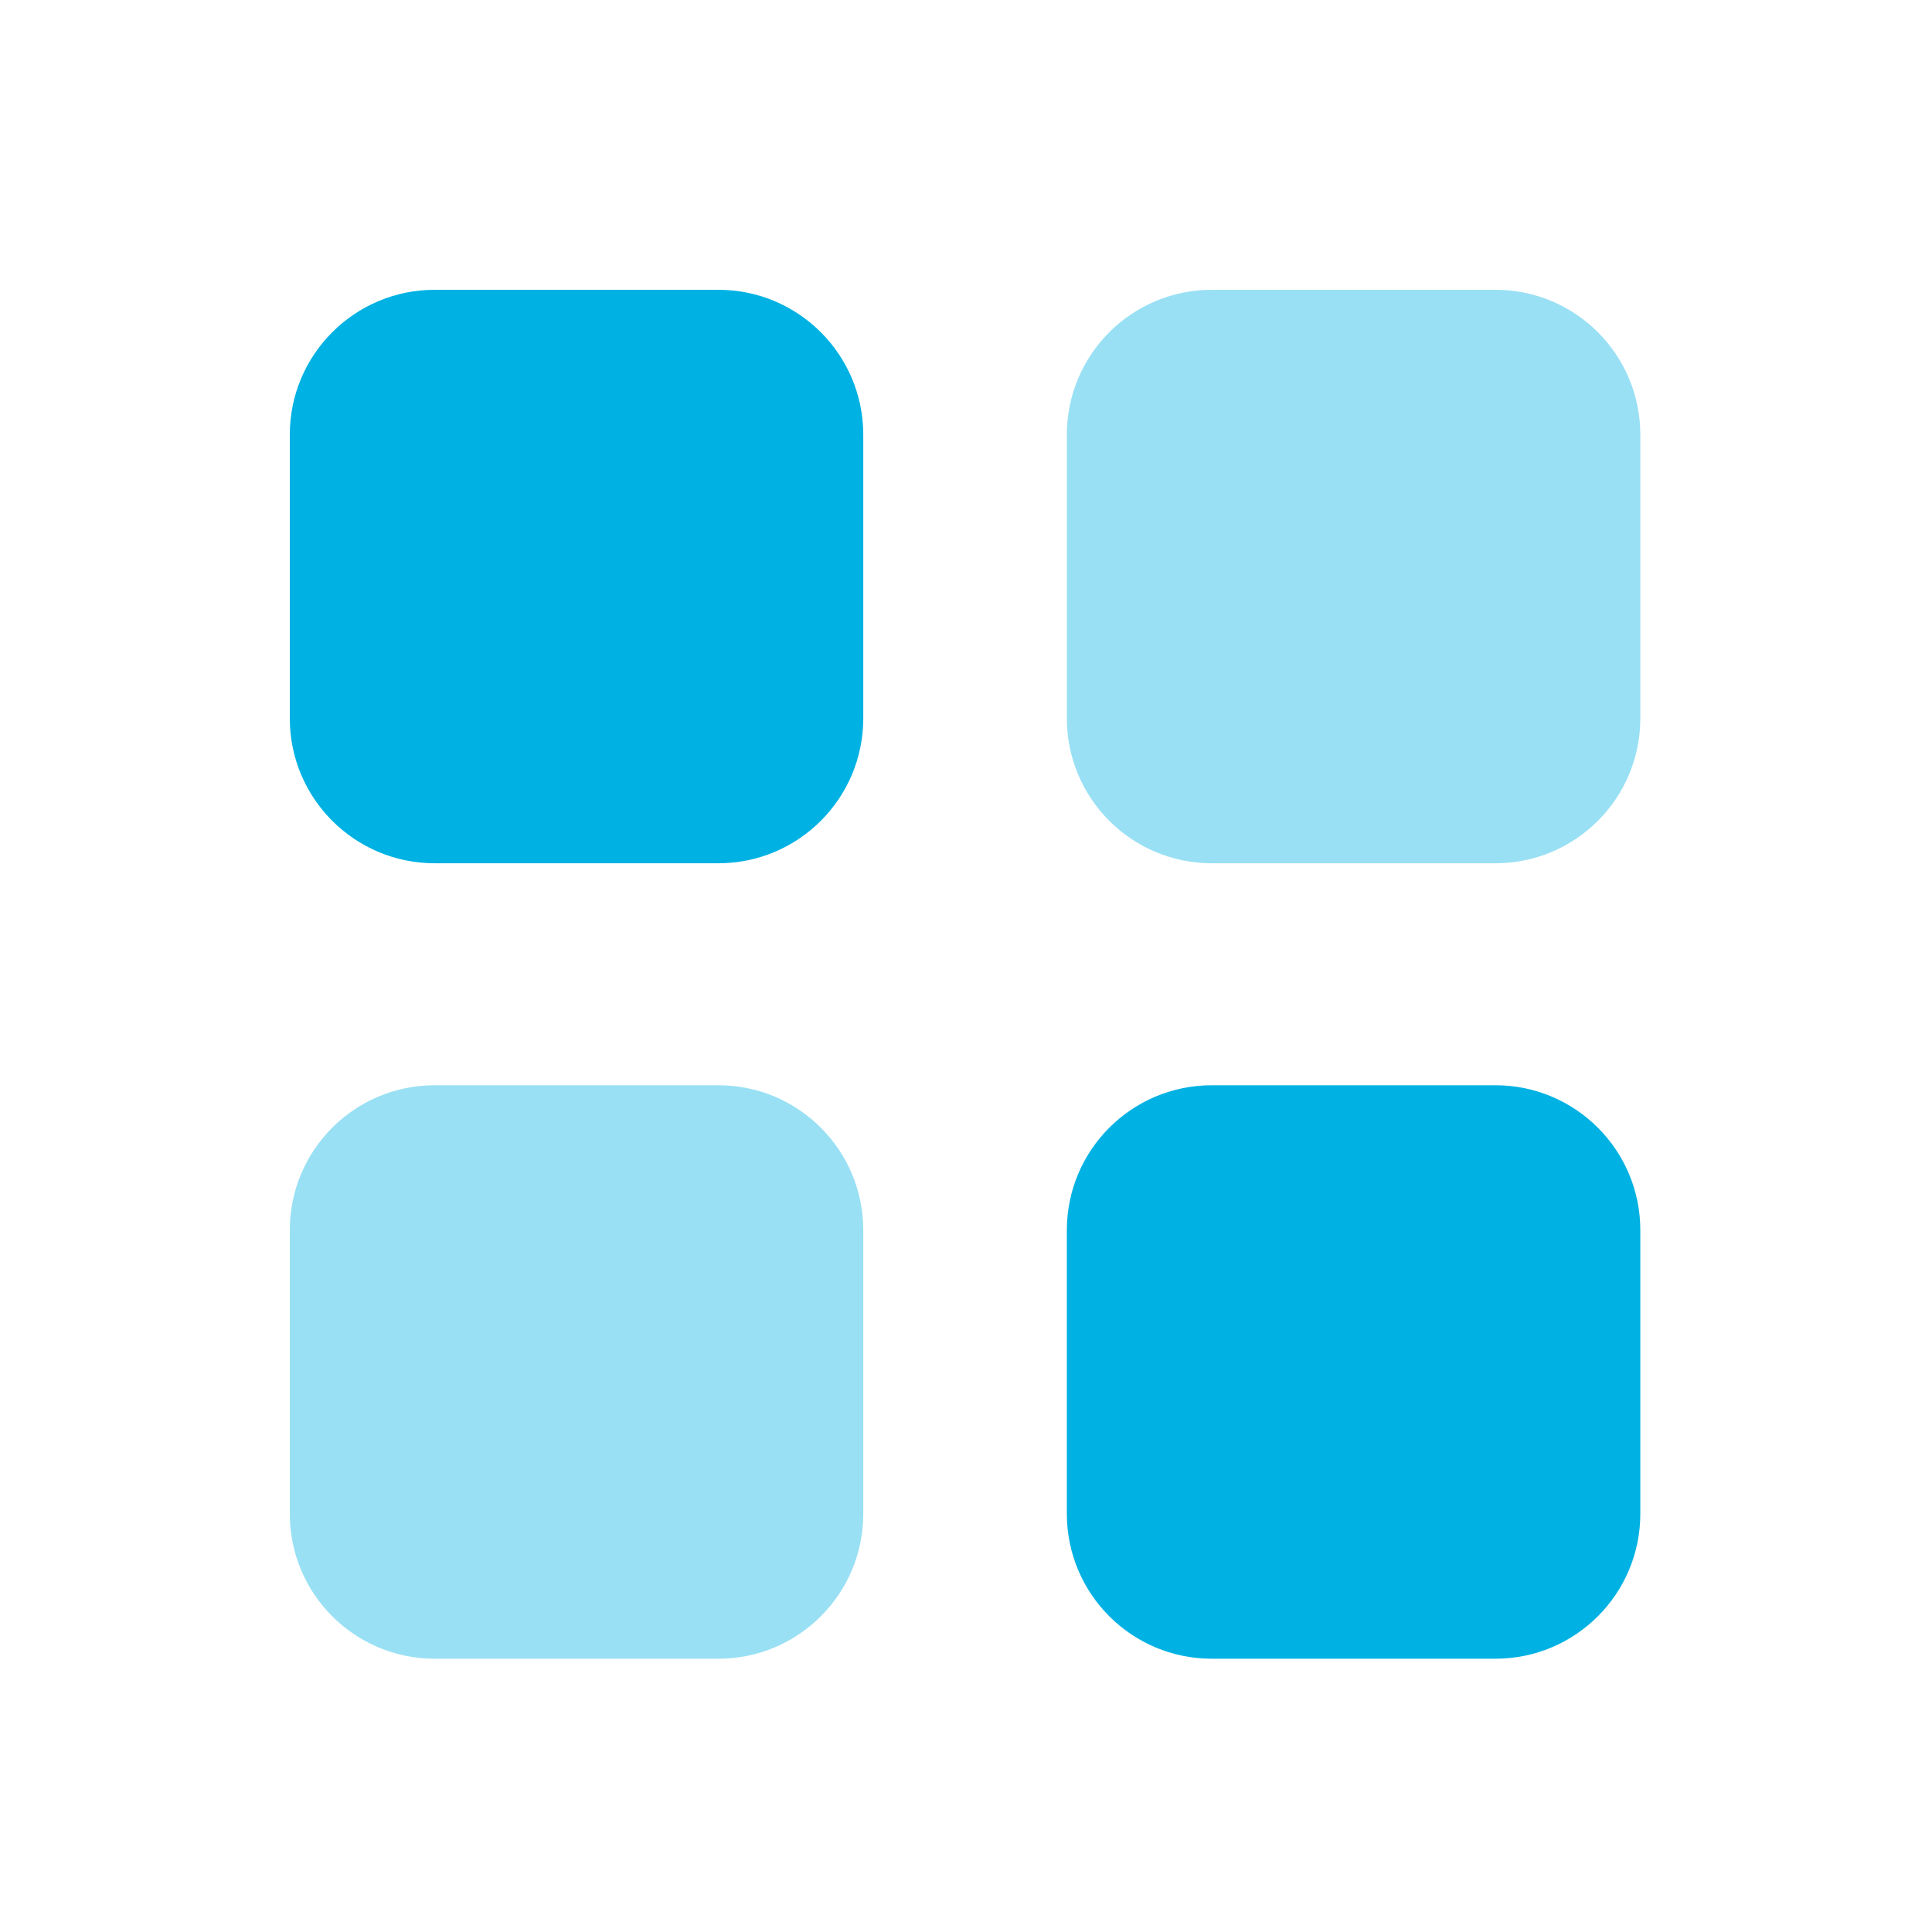
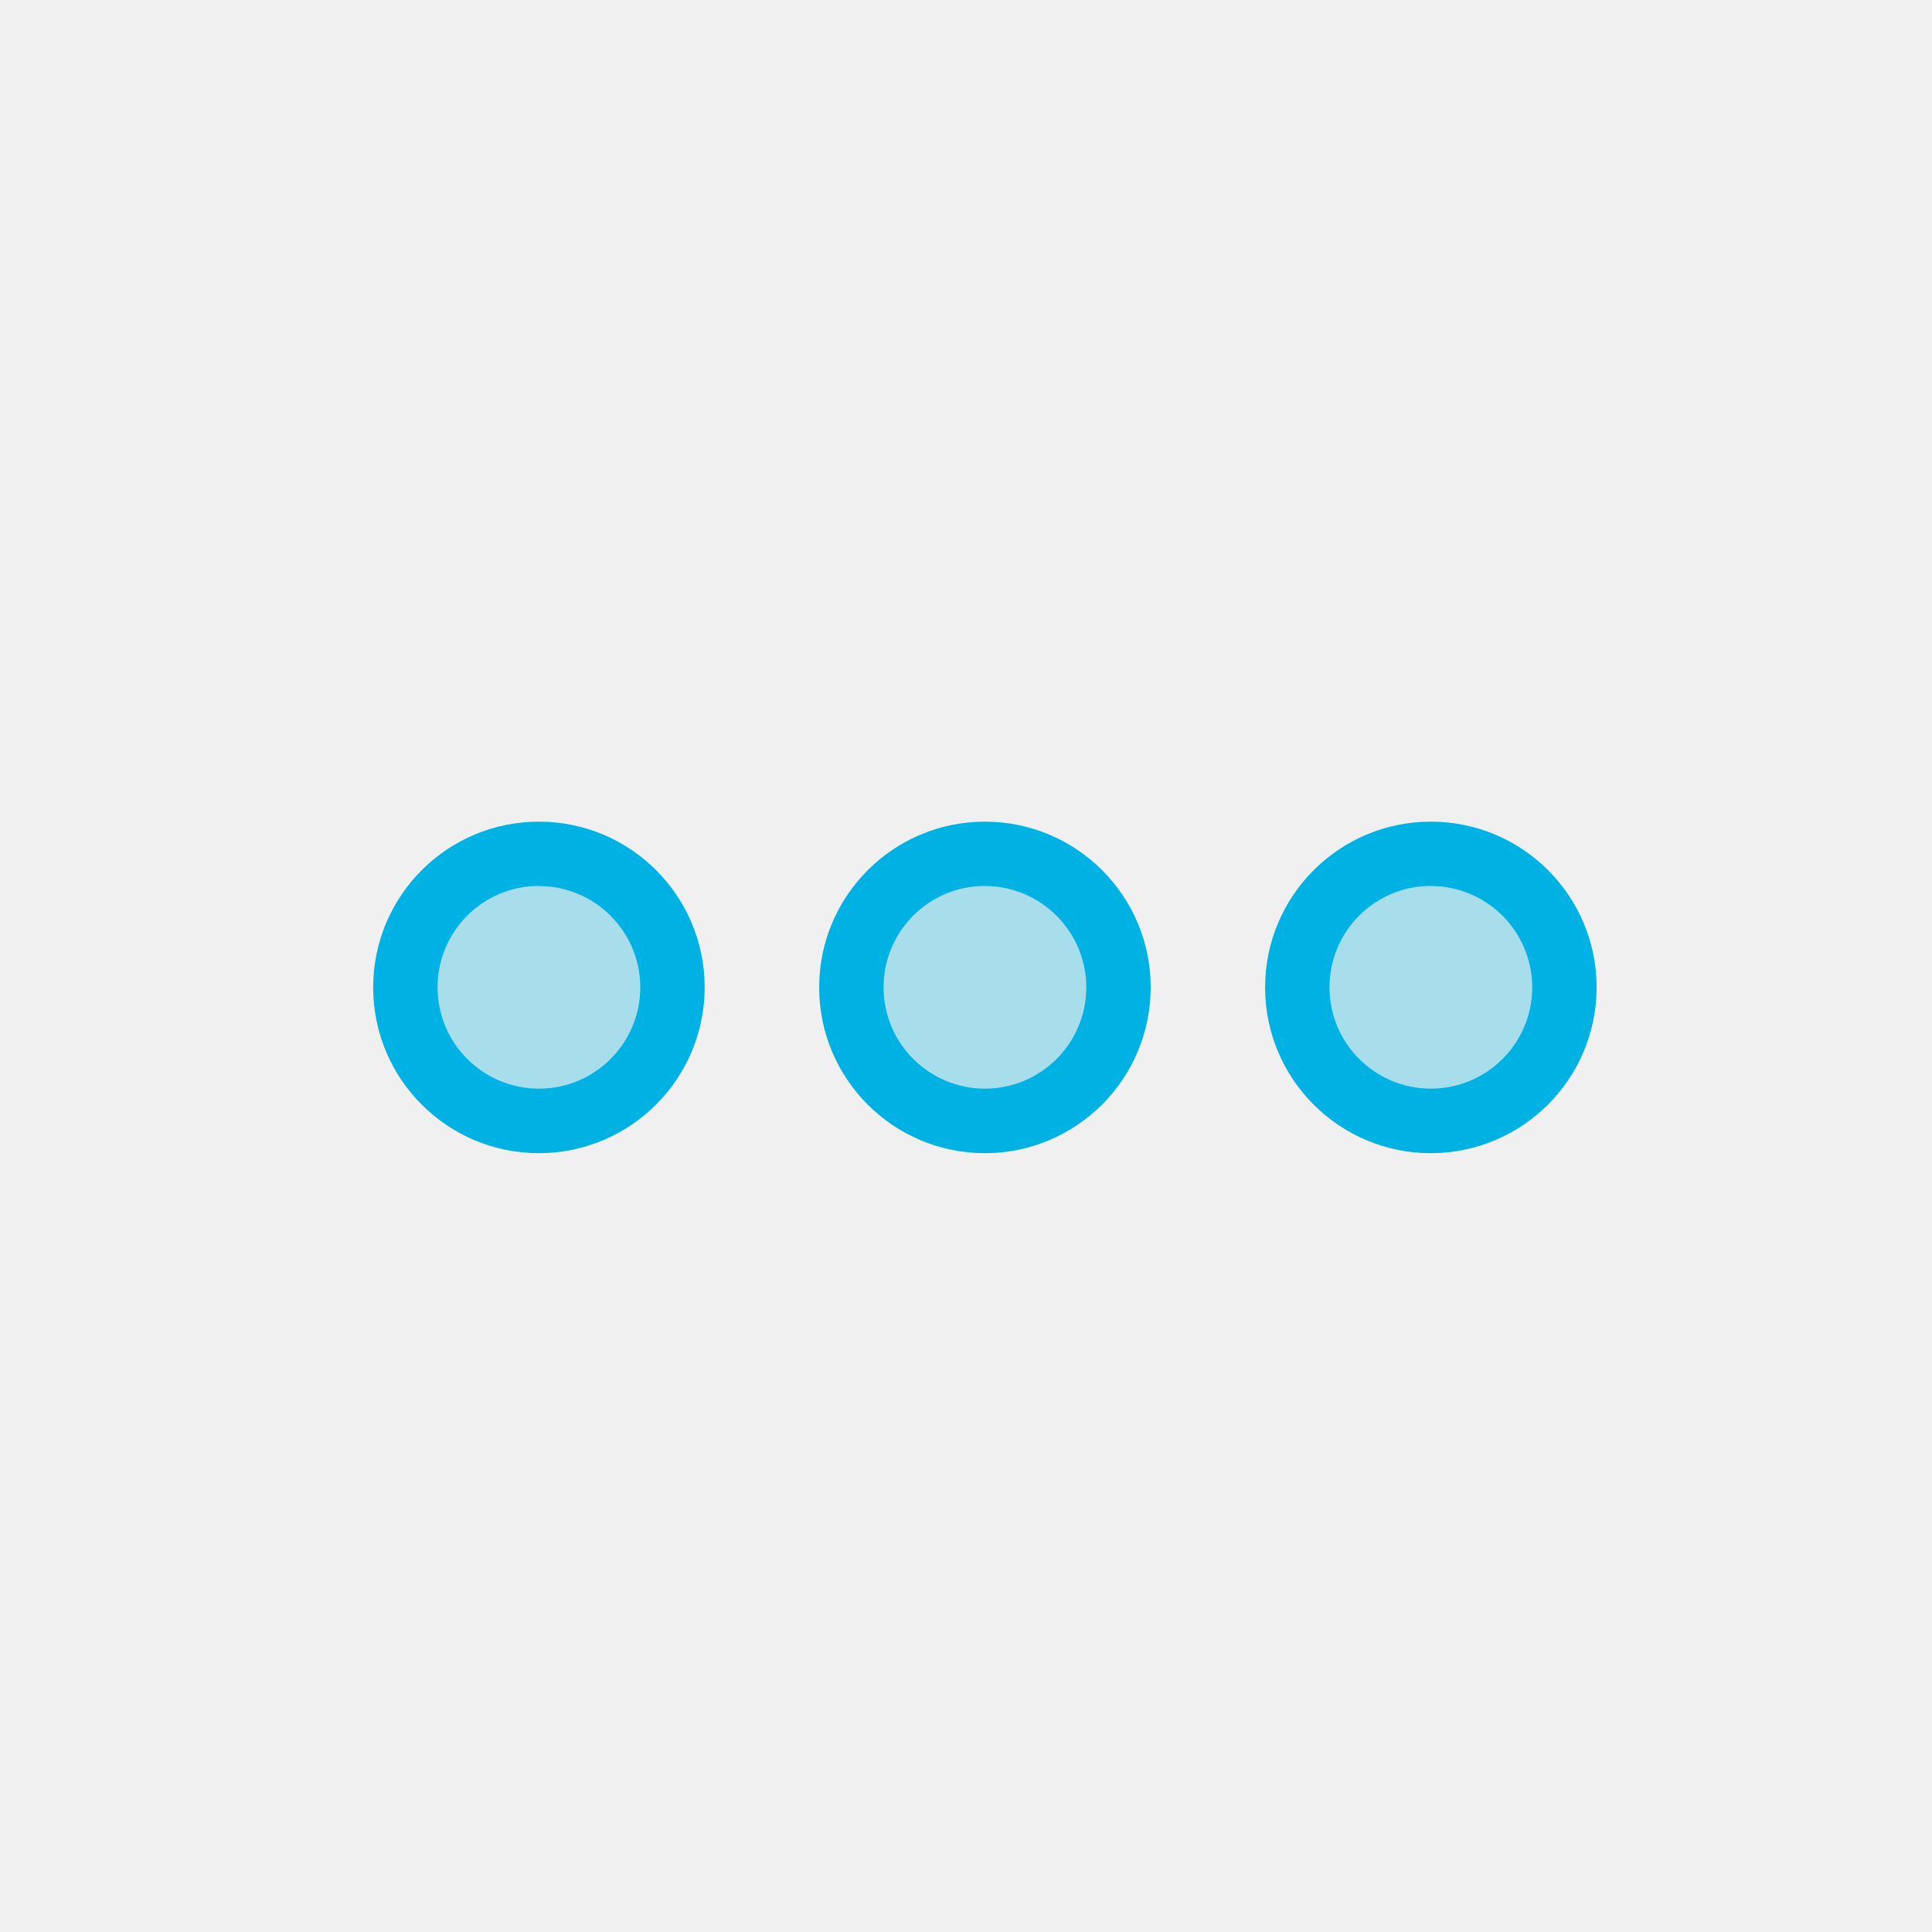
- <svg xmlns="http://www.w3.org/2000/svg" width="40" height="40" viewBox="0 0 40 40">
-   <g id="Symbol_34" data-name="Symbol 34" transform="translate(-2982 -1487)">
-     <g id="Symbol_304_2" data-name="Symbol 304 – 2">
-       <rect id="Rectangle_2656" data-name="Rectangle 2656" width="40" height="40" transform="translate(2982 1487)" fill="#fff" />
-     </g>
-     <g id="Group_3257" data-name="Group 3257" transform="translate(2988 1492)">
-       <rect id="Rectangle_2064" data-name="Rectangle 2064" width="11.873" height="11.873" rx="3" transform="translate(0 1)" fill="#00b2e3" />
-       <rect id="Rectangle_2065" data-name="Rectangle 2065" width="11.873" height="11.873" rx="3" transform="translate(16.088 1)" fill="rgba(0,178,227,0.4)" />
-       <rect id="Rectangle_2066" data-name="Rectangle 2066" width="11.873" height="11.873" rx="3" transform="translate(16.088 17.469)" fill="#00b2e3" />
-       <rect id="Rectangle_2067" data-name="Rectangle 2067" width="11.873" height="11.873" rx="3" transform="translate(0 17.469)" fill="rgba(0,178,227,0.4)" />
+ <svg xmlns="http://www.w3.org/2000/svg" width="60" height="60" viewBox="0 0 60 60">
+   <g id="Group_2394" data-name="Group 2394" transform="translate(-1156 -626)">
+     <rect id="Rectangle_1674" data-name="Rectangle 1674" width="60" height="60" transform="translate(1156 626)" fill="rgba(255,217,217,0)" />
+     <g id="Group_2348" data-name="Group 2348" transform="translate(-155.264 -571.834)">
+       <g id="Group_2345" data-name="Group 2345">
+         <circle id="Ellipse_114" data-name="Ellipse 114" cx="4.149" cy="4.149" r="4.149" transform="translate(1323.851 1224.349)" fill="rgba(0,178,227,0.3)" />
+         <path id="Path_1356" data-name="Path 1356" d="M1328,1233.647a5.148,5.148,0,1,1,5.149-5.149A5.154,5.154,0,0,1,1328,1233.647Zm0-8.3a3.148,3.148,0,1,0,3.149,3.148A3.152,3.152,0,0,0,1328,1225.35Z" fill="#00b2e3" />
+       </g>
+       <g id="Group_2346" data-name="Group 2346">
+         <circle id="Ellipse_115" data-name="Ellipse 115" cx="4.149" cy="4.149" r="4.149" transform="translate(1337.702 1224.349)" fill="rgba(0,178,227,0.3)" />
+         <path id="Path_1357" data-name="Path 1357" d="M1341.851,1233.647A5.148,5.148,0,1,1,1347,1228.5,5.154,5.154,0,0,1,1341.851,1233.647Zm0-8.3A3.148,3.148,0,1,0,1345,1228.5,3.152,3.152,0,0,0,1341.851,1225.35Z" fill="#00b2e3" />
+       </g>
+       <g id="Group_2347" data-name="Group 2347">
+         <circle id="Ellipse_116" data-name="Ellipse 116" cx="4.149" cy="4.149" r="4.149" transform="translate(1351.553 1224.349)" fill="rgba(0,178,227,0.3)" />
+         <path id="Path_1358" data-name="Path 1358" d="M1355.7,1233.647a5.148,5.148,0,1,1,5.149-5.149A5.154,5.154,0,0,1,1355.7,1233.647Zm0-8.3a3.148,3.148,0,1,0,3.149,3.148A3.152,3.152,0,0,0,1355.7,1225.35Z" fill="#00b2e3" />
+       </g>
    </g>
  </g>
</svg>
